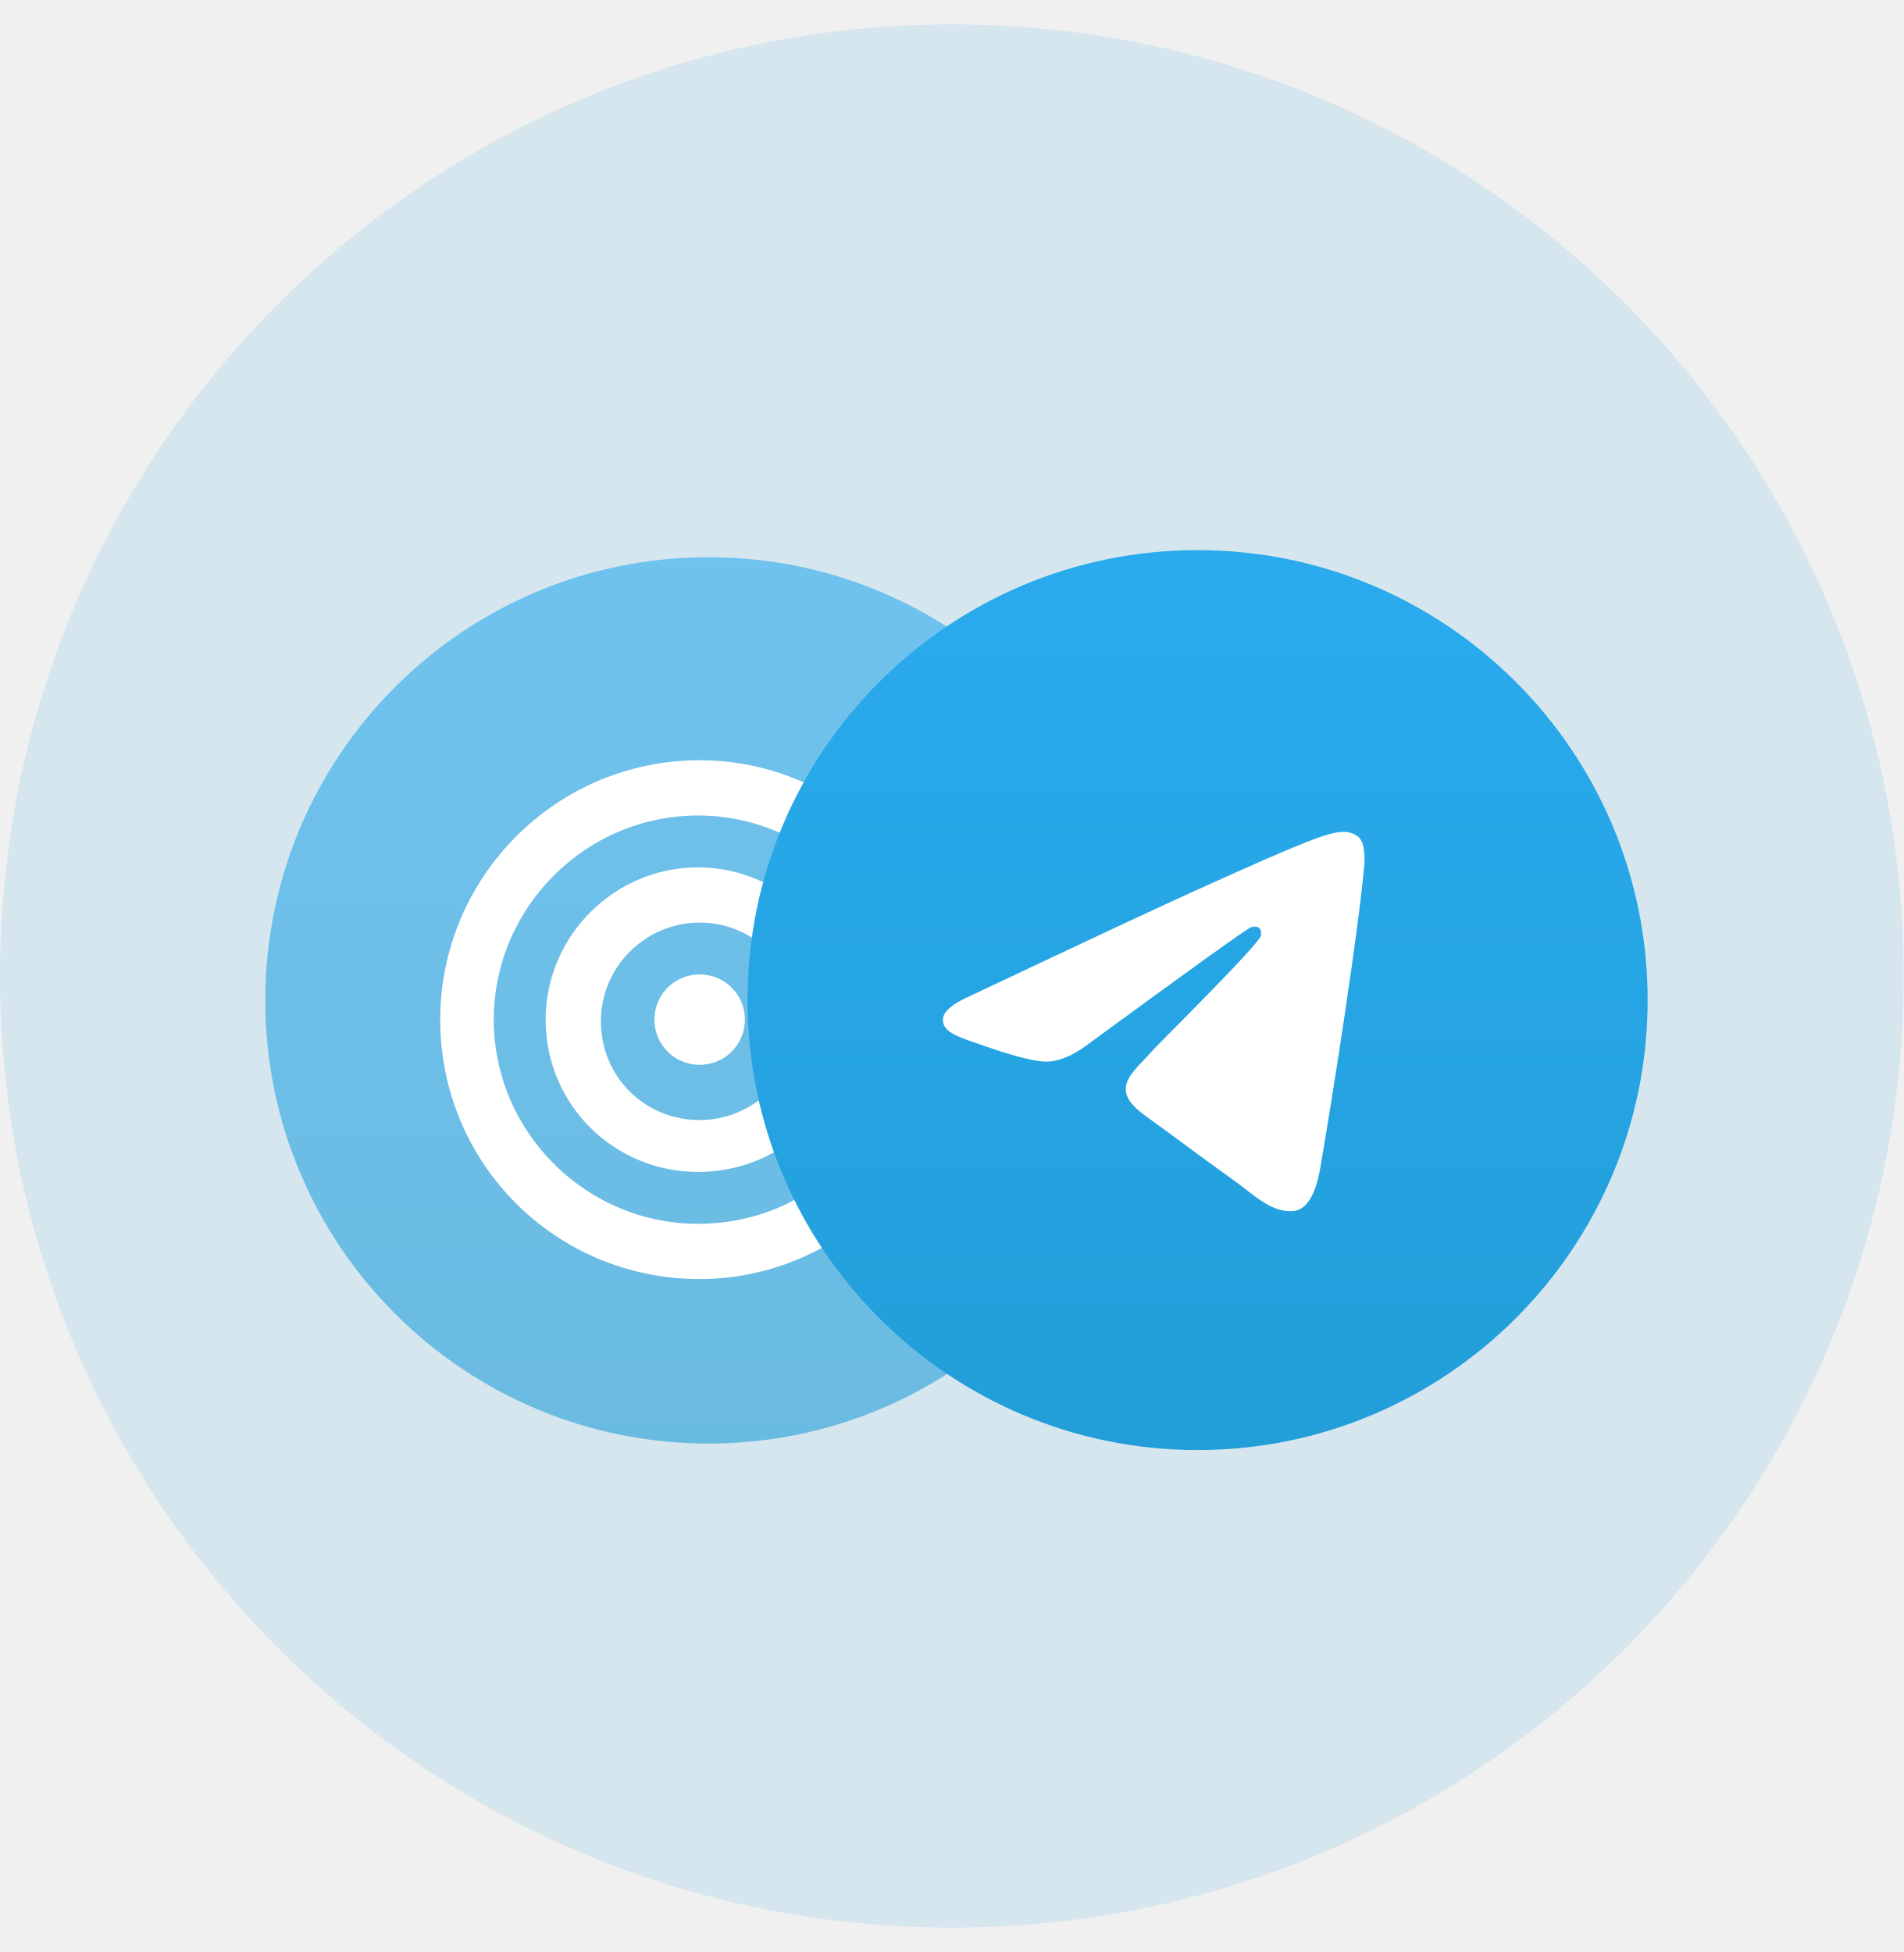
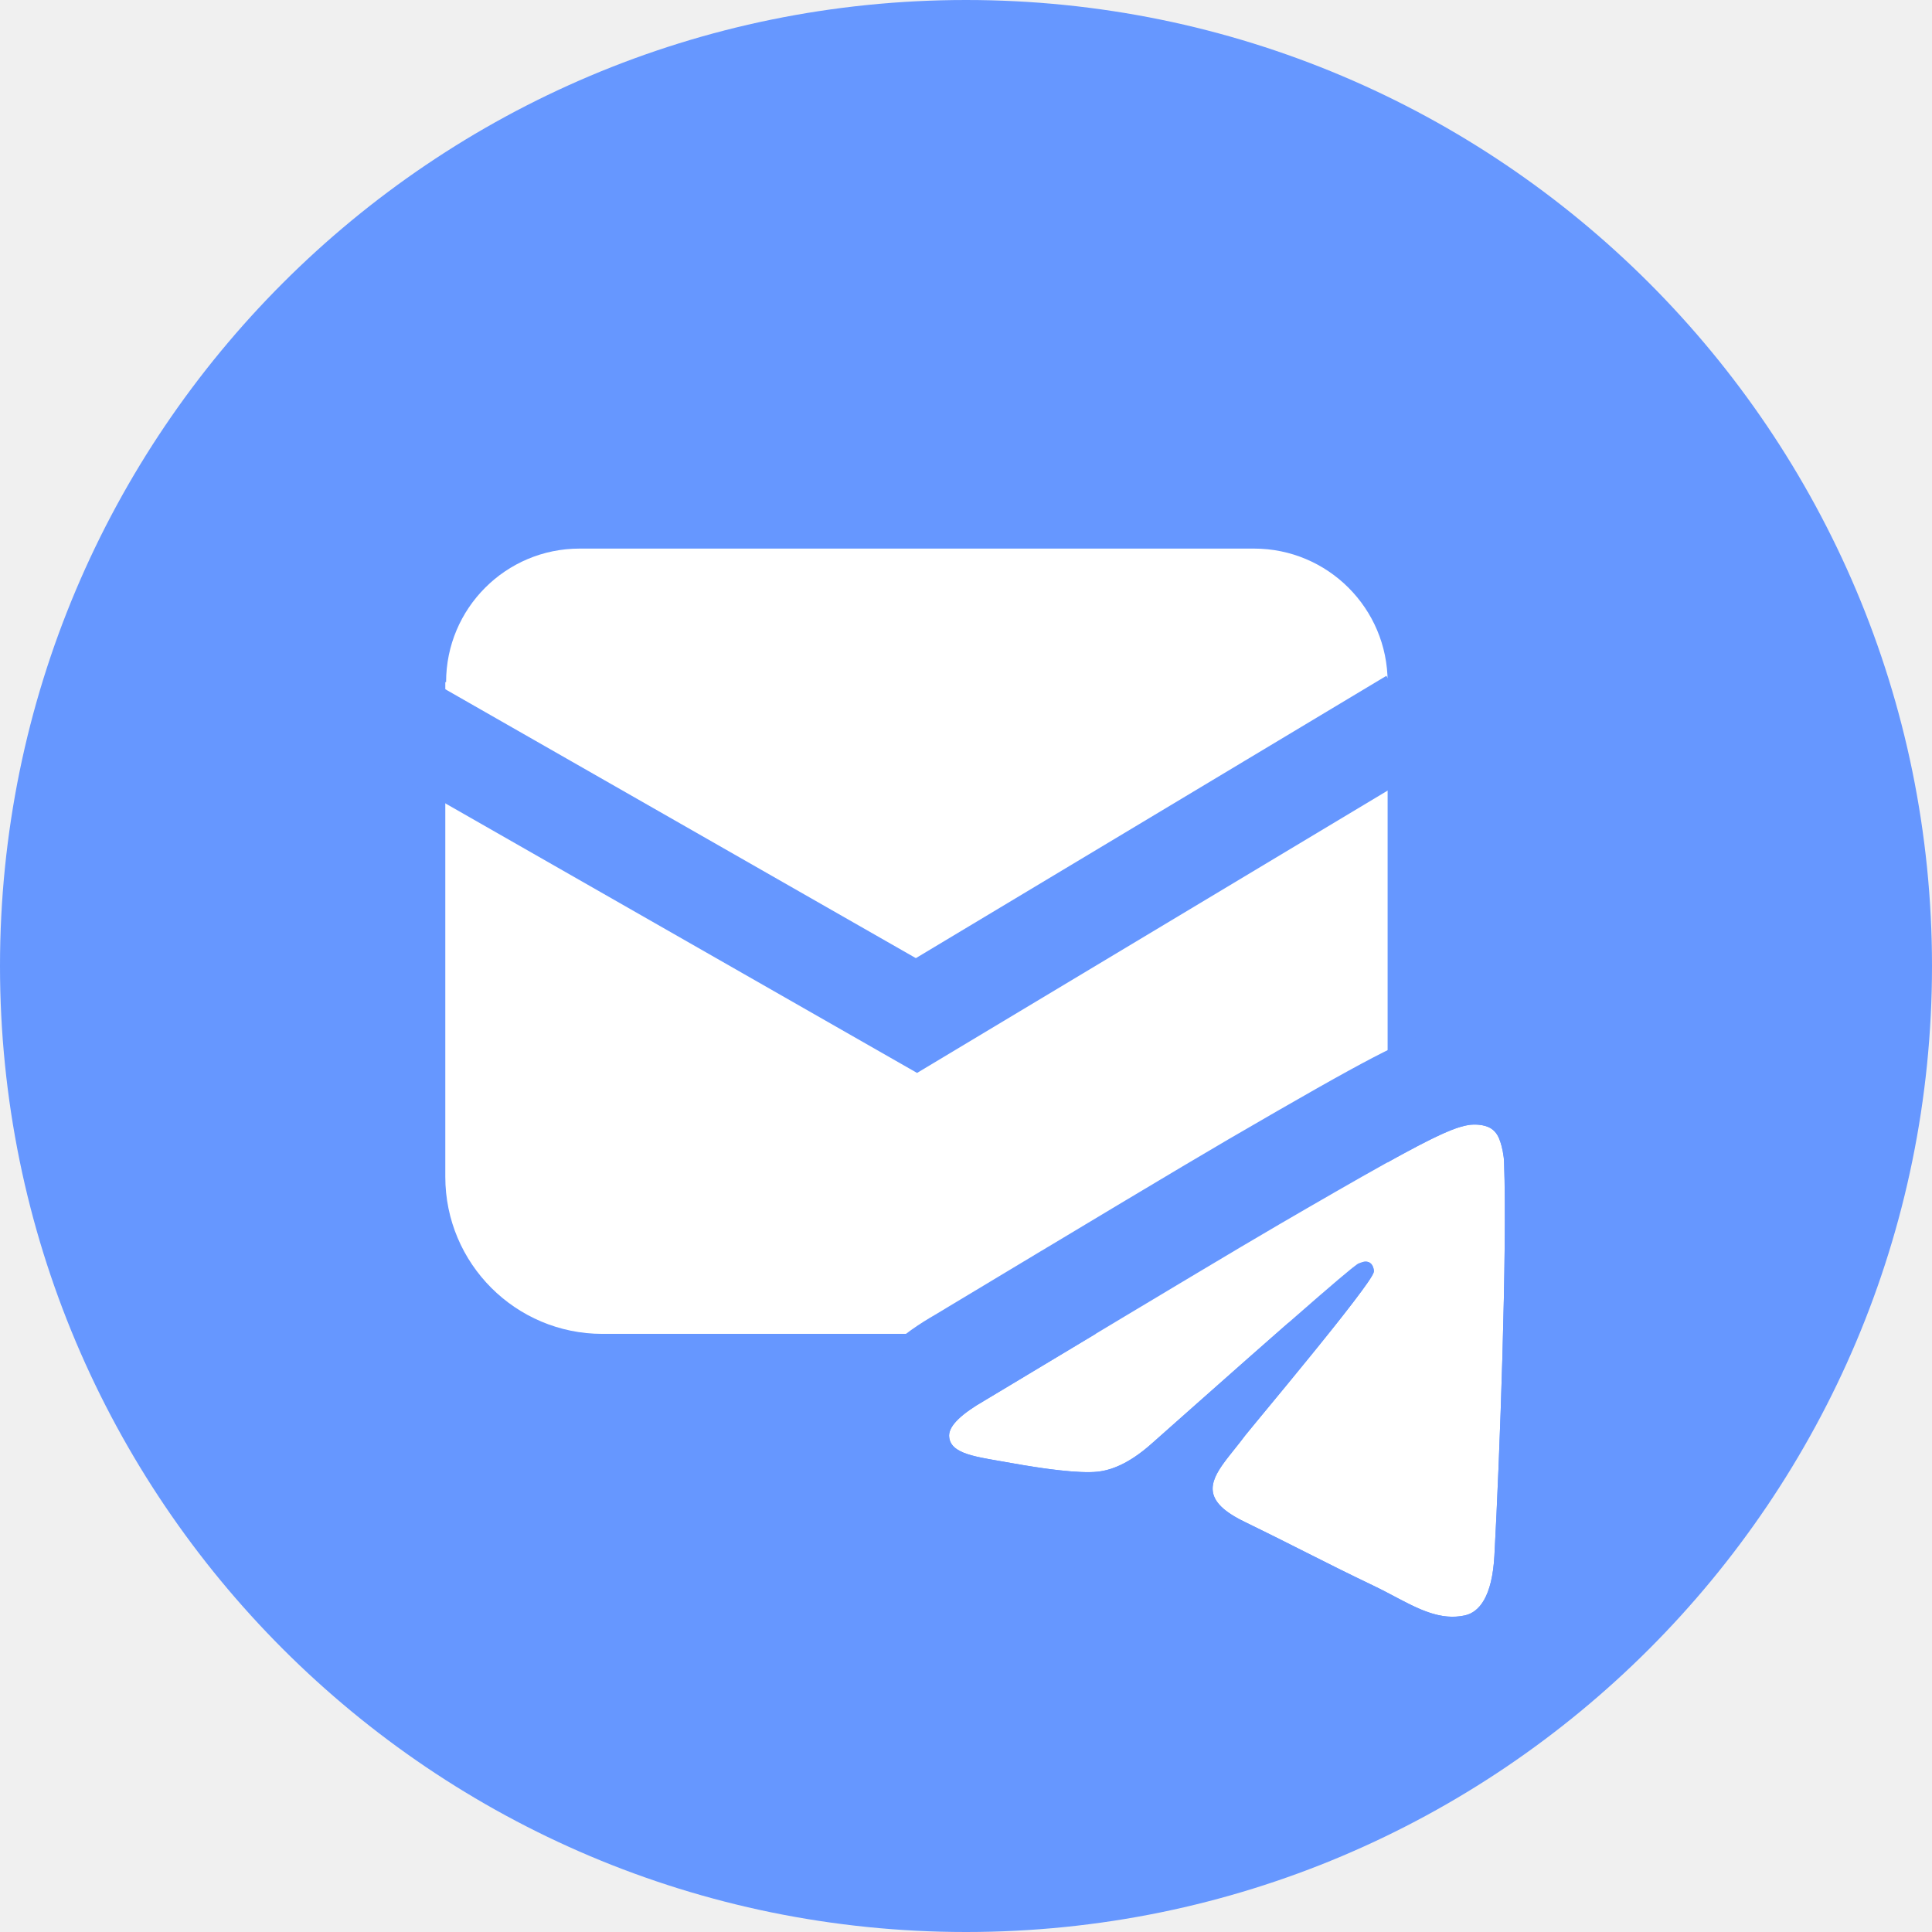
- <svg xmlns="http://www.w3.org/2000/svg" width="39" height="40" viewBox="0 0 39 40" fill="none">
-   <rect y="0.5" width="39" height="39" rx="19.5" fill="#2CA5E0" fill-opacity="0.13" />
-   <rect x="5.435" y="11.418" width="18.163" height="18.163" rx="9.081" fill="url(#paint0_linear_1103_9576)" fill-opacity="0.6" />
-   <g clip-path="url(#clip0_1103_9576)">
-     <g clip-path="url(#clip1_1103_9576)">
-       <path d="M14.334 18.905C13.237 18.905 12.311 19.797 12.311 20.929C12.311 22.06 13.203 22.952 14.334 22.952C15.432 22.952 16.358 22.06 16.358 20.929C16.358 19.797 15.432 18.905 14.334 18.905ZM11.179 20.894C11.179 19.18 12.585 17.774 14.3 17.774C16.015 17.774 17.421 19.18 17.421 20.894C17.421 20.997 17.421 21.134 17.386 21.237C17.352 21.546 17.592 21.786 17.901 21.786C18.415 21.786 18.484 21.134 18.484 20.894C18.484 18.597 16.598 16.711 14.3 16.711C12.002 16.711 10.116 18.597 10.116 20.894C10.116 23.192 12.002 25.078 14.3 25.078C15.534 25.078 16.632 24.564 17.386 23.706L18.244 24.426C17.318 25.524 15.877 26.21 14.334 26.21C11.385 26.21 9.019 23.843 9.019 20.894C9.019 17.98 11.385 15.579 14.334 15.579C17.249 15.579 19.615 17.98 19.615 20.894C19.615 22.06 19.067 23.02 17.935 23.02C17.455 23.02 17.146 22.78 16.975 22.54C16.426 23.432 15.432 24.015 14.3 24.015C12.585 24.015 11.179 22.643 11.179 20.894ZM14.334 19.968C14.849 19.968 15.26 20.38 15.26 20.894C15.26 21.409 14.849 21.82 14.334 21.82C13.82 21.82 13.408 21.409 13.408 20.894C13.408 20.38 13.82 19.968 14.334 19.968Z" fill="white" />
-     </g>
-   </g>
-   <g clip-path="url(#clip2_1103_9576)">
-     <path d="M33.756 20.493C33.756 25.585 29.628 29.714 24.535 29.714C19.443 29.714 15.315 25.585 15.315 20.493C15.315 15.401 19.443 11.273 24.535 11.273C29.628 11.273 33.756 15.401 33.756 20.493Z" fill="url(#paint1_linear_1103_9576)" />
-     <path d="M19.912 20.392C22.231 19.295 23.776 18.572 24.549 18.223C26.759 17.225 27.217 17.052 27.517 17.046C27.583 17.045 27.729 17.062 27.825 17.146C27.904 17.217 27.927 17.313 27.938 17.38C27.948 17.448 27.962 17.601 27.951 17.72C27.831 19.086 27.313 22.4 27.05 23.929C26.939 24.577 26.719 24.794 26.507 24.815C26.044 24.861 25.694 24.483 25.247 24.165C24.547 23.667 24.152 23.357 23.472 22.87C22.687 22.308 23.196 22 23.644 21.495C23.76 21.363 25.796 19.353 25.834 19.171C25.839 19.148 25.844 19.063 25.797 19.018C25.751 18.973 25.683 18.988 25.633 19C25.562 19.018 24.445 19.82 22.278 21.408C21.961 21.645 21.674 21.76 21.416 21.754C21.132 21.748 20.585 21.58 20.179 21.437C19.682 21.261 19.286 21.168 19.32 20.869C19.338 20.714 19.535 20.555 19.912 20.392V20.392Z" fill="white" />
-   </g>
-   <defs>
-     <linearGradient id="paint0_linear_1103_9576" x1="14.516" y1="11.418" x2="14.516" y2="29.581" gradientUnits="userSpaceOnUse">
-       <stop stop-color="#2AABEE" />
-       <stop offset="1" stop-color="#229ED9" />
-     </linearGradient>
-     <linearGradient id="paint1_linear_1103_9576" x1="24.535" y1="11.273" x2="24.535" y2="29.714" gradientUnits="userSpaceOnUse">
-       <stop stop-color="#2AABEE" />
-       <stop offset="1" stop-color="#229ED9" />
-     </linearGradient>
-     <clipPath id="clip0_1103_9576">
-       <rect width="11.056" height="11.056" fill="white" transform="translate(8.59375 15.3662)" />
-     </clipPath>
-     <clipPath id="clip1_1103_9576">
-       <rect width="10.63" height="10.63" fill="white" transform="translate(9.01904 15.5791)" />
-     </clipPath>
-     <clipPath id="clip2_1103_9576">
-       <rect width="19" height="19" fill="white" transform="translate(15 11)" />
-     </clipPath>
-   </defs>
+ <svg xmlns="http://www.w3.org/2000/svg" width="39" height="39" viewBox="0 0 39 39" fill="none">
+   <rect width="39" height="39" rx="19.5" fill="#6697FF" />
+   <path d="M8.989 13.77V23.755C8.989 25.506 10.409 26.926 12.159 26.926H24.841C26.592 26.926 28.011 25.506 28.011 23.755L28.011 13.771" fill="white" />
+   <path d="M22.065 19.23L26.827 16.002C27.568 15.501 28.011 14.665 28.011 13.771C28.011 12.281 26.803 11.074 25.314 11.074H11.7C10.211 11.074 9.005 12.281 9.005 13.77C9.005 14.664 9.448 15.5 10.188 16.002L14.95 19.23C17.099 20.686 19.917 20.686 22.065 19.23Z" fill="white" />
+   <path d="M8 14.5L18.5 20.5L28.5 14.5" stroke="#6697FF" stroke-width="2" />
+   <path fill-rule="evenodd" clip-rule="evenodd" d="M19.88 28.269C22.849 26.485 24.825 25.298 25.82 24.718C28.651 23.07 29.253 22.771 29.656 22.708C29.746 22.696 29.947 22.688 30.096 22.778C30.216 22.854 30.258 22.967 30.288 23.055C30.318 23.142 30.361 23.329 30.362 23.475C30.427 25.207 30.274 29.448 30.166 31.404C30.121 32.234 29.859 32.543 29.575 32.608C28.952 32.746 28.413 32.341 27.758 32.025C26.722 31.53 26.14 31.213 25.132 30.724C23.968 30.164 24.61 29.685 25.138 28.974C25.279 28.791 27.708 25.905 27.732 25.673C27.738 25.645 27.723 25.537 27.653 25.491C27.583 25.446 27.495 25.476 27.426 25.503C27.329 25.534 25.951 26.742 23.271 29.121C22.878 29.475 22.511 29.67 22.158 29.708C21.77 29.75 21.005 29.641 20.423 29.535C19.72 29.408 19.164 29.362 19.159 28.978C19.16 28.777 19.404 28.543 19.88 28.269Z" fill="white" />
+   <path fill-rule="evenodd" clip-rule="evenodd" d="M21.03 29.634C20.908 29.616 20.785 29.597 20.667 29.577C20.654 29.575 20.64 29.573 20.628 29.57C20.558 29.559 20.489 29.547 20.423 29.535C20.343 29.52 20.264 29.507 20.188 29.494C19.6 29.393 19.164 29.319 19.159 28.978C19.16 28.777 19.404 28.543 19.88 28.269C20.153 28.106 20.416 27.947 20.672 27.794C20.696 27.779 20.72 27.764 20.744 27.75C20.746 27.749 20.748 27.748 20.749 27.747C20.83 27.699 20.91 27.651 20.989 27.603C22.198 26.876 23.211 26.269 24.027 25.781C24.801 25.318 25.399 24.963 25.82 24.718C26.212 24.489 26.562 24.287 26.874 24.108C26.903 24.091 26.932 24.074 26.96 24.058C27.343 23.838 27.667 23.654 27.944 23.5C29.021 22.9 29.384 22.75 29.656 22.708C29.746 22.696 29.947 22.688 30.096 22.778C30.216 22.854 30.258 22.967 30.288 23.055C30.318 23.142 30.361 23.329 30.362 23.475C30.427 25.207 30.274 29.448 30.167 31.404C30.121 32.234 29.86 32.543 29.575 32.608C29.079 32.718 28.637 32.483 28.146 32.224C28.021 32.157 27.892 32.089 27.758 32.025C27.191 31.754 26.76 31.537 26.321 31.315C25.957 31.132 25.588 30.946 25.132 30.724C24.967 30.645 24.839 30.567 24.741 30.491C24.243 30.099 24.541 29.727 24.918 29.256C24.99 29.166 25.065 29.072 25.138 28.974C25.167 28.937 25.292 28.786 25.472 28.567C25.761 28.218 26.192 27.697 26.601 27.192C26.944 26.768 27.271 26.355 27.484 26.064C27.515 26.023 27.543 25.984 27.569 25.947C27.576 25.937 27.583 25.927 27.59 25.918C27.677 25.793 27.729 25.706 27.732 25.673C27.738 25.645 27.723 25.537 27.653 25.491C27.583 25.446 27.495 25.476 27.426 25.503C27.412 25.508 27.371 25.537 27.303 25.591C27.29 25.601 27.276 25.612 27.262 25.624C27.132 25.729 26.929 25.901 26.651 26.142C26.651 26.142 26.65 26.142 26.649 26.143C26.477 26.292 26.277 26.467 26.047 26.668C25.801 26.883 25.523 27.128 25.211 27.403C24.913 27.666 24.584 27.957 24.225 28.275C24.221 28.279 24.217 28.282 24.212 28.286C23.919 28.546 23.605 28.824 23.271 29.121C23.01 29.357 22.759 29.522 22.517 29.617C22.396 29.665 22.276 29.695 22.159 29.708C21.975 29.728 21.706 29.714 21.412 29.682C21.288 29.669 21.159 29.652 21.03 29.634ZM22.37 31.696C21.94 31.742 21.464 31.701 21.139 31.664C20.768 31.622 20.385 31.561 20.067 31.503C20.068 31.503 20.068 31.503 20.069 31.503M23.005 31.565C23.384 32.052 23.883 32.342 24.261 32.525C24.63 32.704 24.996 32.888 25.371 33.077C25.855 33.32 26.354 33.571 26.892 33.828C26.988 33.874 27.077 33.921 27.197 33.985C27.229 34.001 27.262 34.019 27.299 34.038C27.455 34.12 27.67 34.232 27.905 34.331C28.388 34.533 29.127 34.755 30.006 34.561L30.014 34.56L30.022 34.558C31.706 34.172 32.107 32.536 32.163 31.514L32.163 31.514C32.27 29.568 32.428 25.268 32.362 23.422C32.353 23.019 32.257 22.632 32.181 22.409C32.18 22.404 32.178 22.4 32.176 22.394C32.124 22.238 31.892 21.547 31.164 21.087L31.147 21.076L31.13 21.066C30.368 20.606 29.58 20.701 29.394 20.725L29.372 20.728L29.35 20.732C28.799 20.817 28.297 21.047 27.725 21.344C27.122 21.658 26.224 22.169 24.814 22.989L24.812 22.99C23.805 23.578 21.819 24.77 18.866 26.546C18.57 26.717 18.233 26.938 17.944 27.22C17.692 27.466 17.163 28.062 17.159 28.971L17.159 28.988L17.159 29.005C17.168 29.658 17.442 30.243 17.887 30.663C18.26 31.016 18.673 31.176 18.901 31.252C19.241 31.364 19.693 31.44 19.946 31.482C19.994 31.49 20.036 31.497 20.067 31.503" fill="#6697FF" />
</svg>
